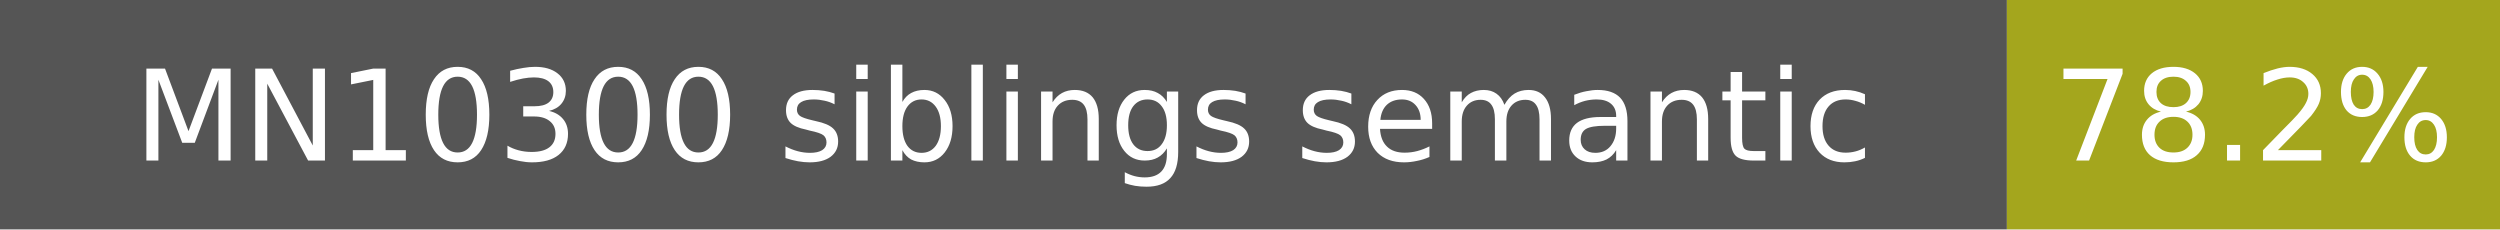
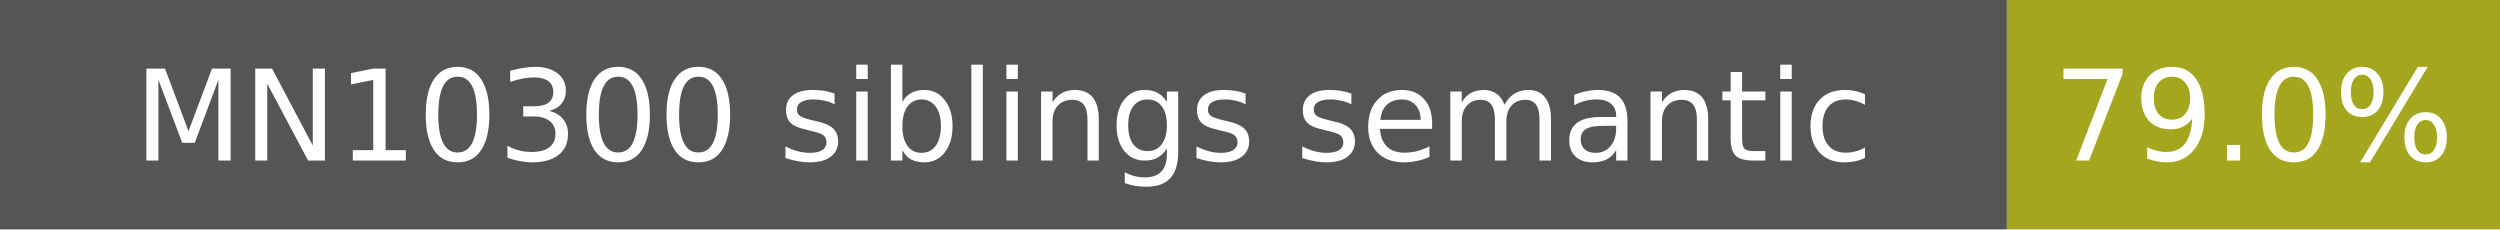
- <svg xmlns="http://www.w3.org/2000/svg" width="218" height="20" role="img" aria-label="MN10300 siblings semantic: 78.2%">
+ <svg xmlns="http://www.w3.org/2000/svg" width="218" height="20" role="img" aria-label="MN10300 siblings semantic: 79.0%">
  <rect width="175" height="20" fill="#555555" />
  <rect x="175" width="43" height="20" fill="#a4a61d" />
  <g fill="#ffffff" text-anchor="middle" font-family="Verdana,Geneva,DejaVu Sans,sans-serif" font-size="11">
    <text x="87.5" y="14">MN10300 siblings semantic</text>
-     <text x="196.5" y="14">78.2%</text>
+     <text x="196.5" y="14">79.0%</text>
  </g>
</svg>
